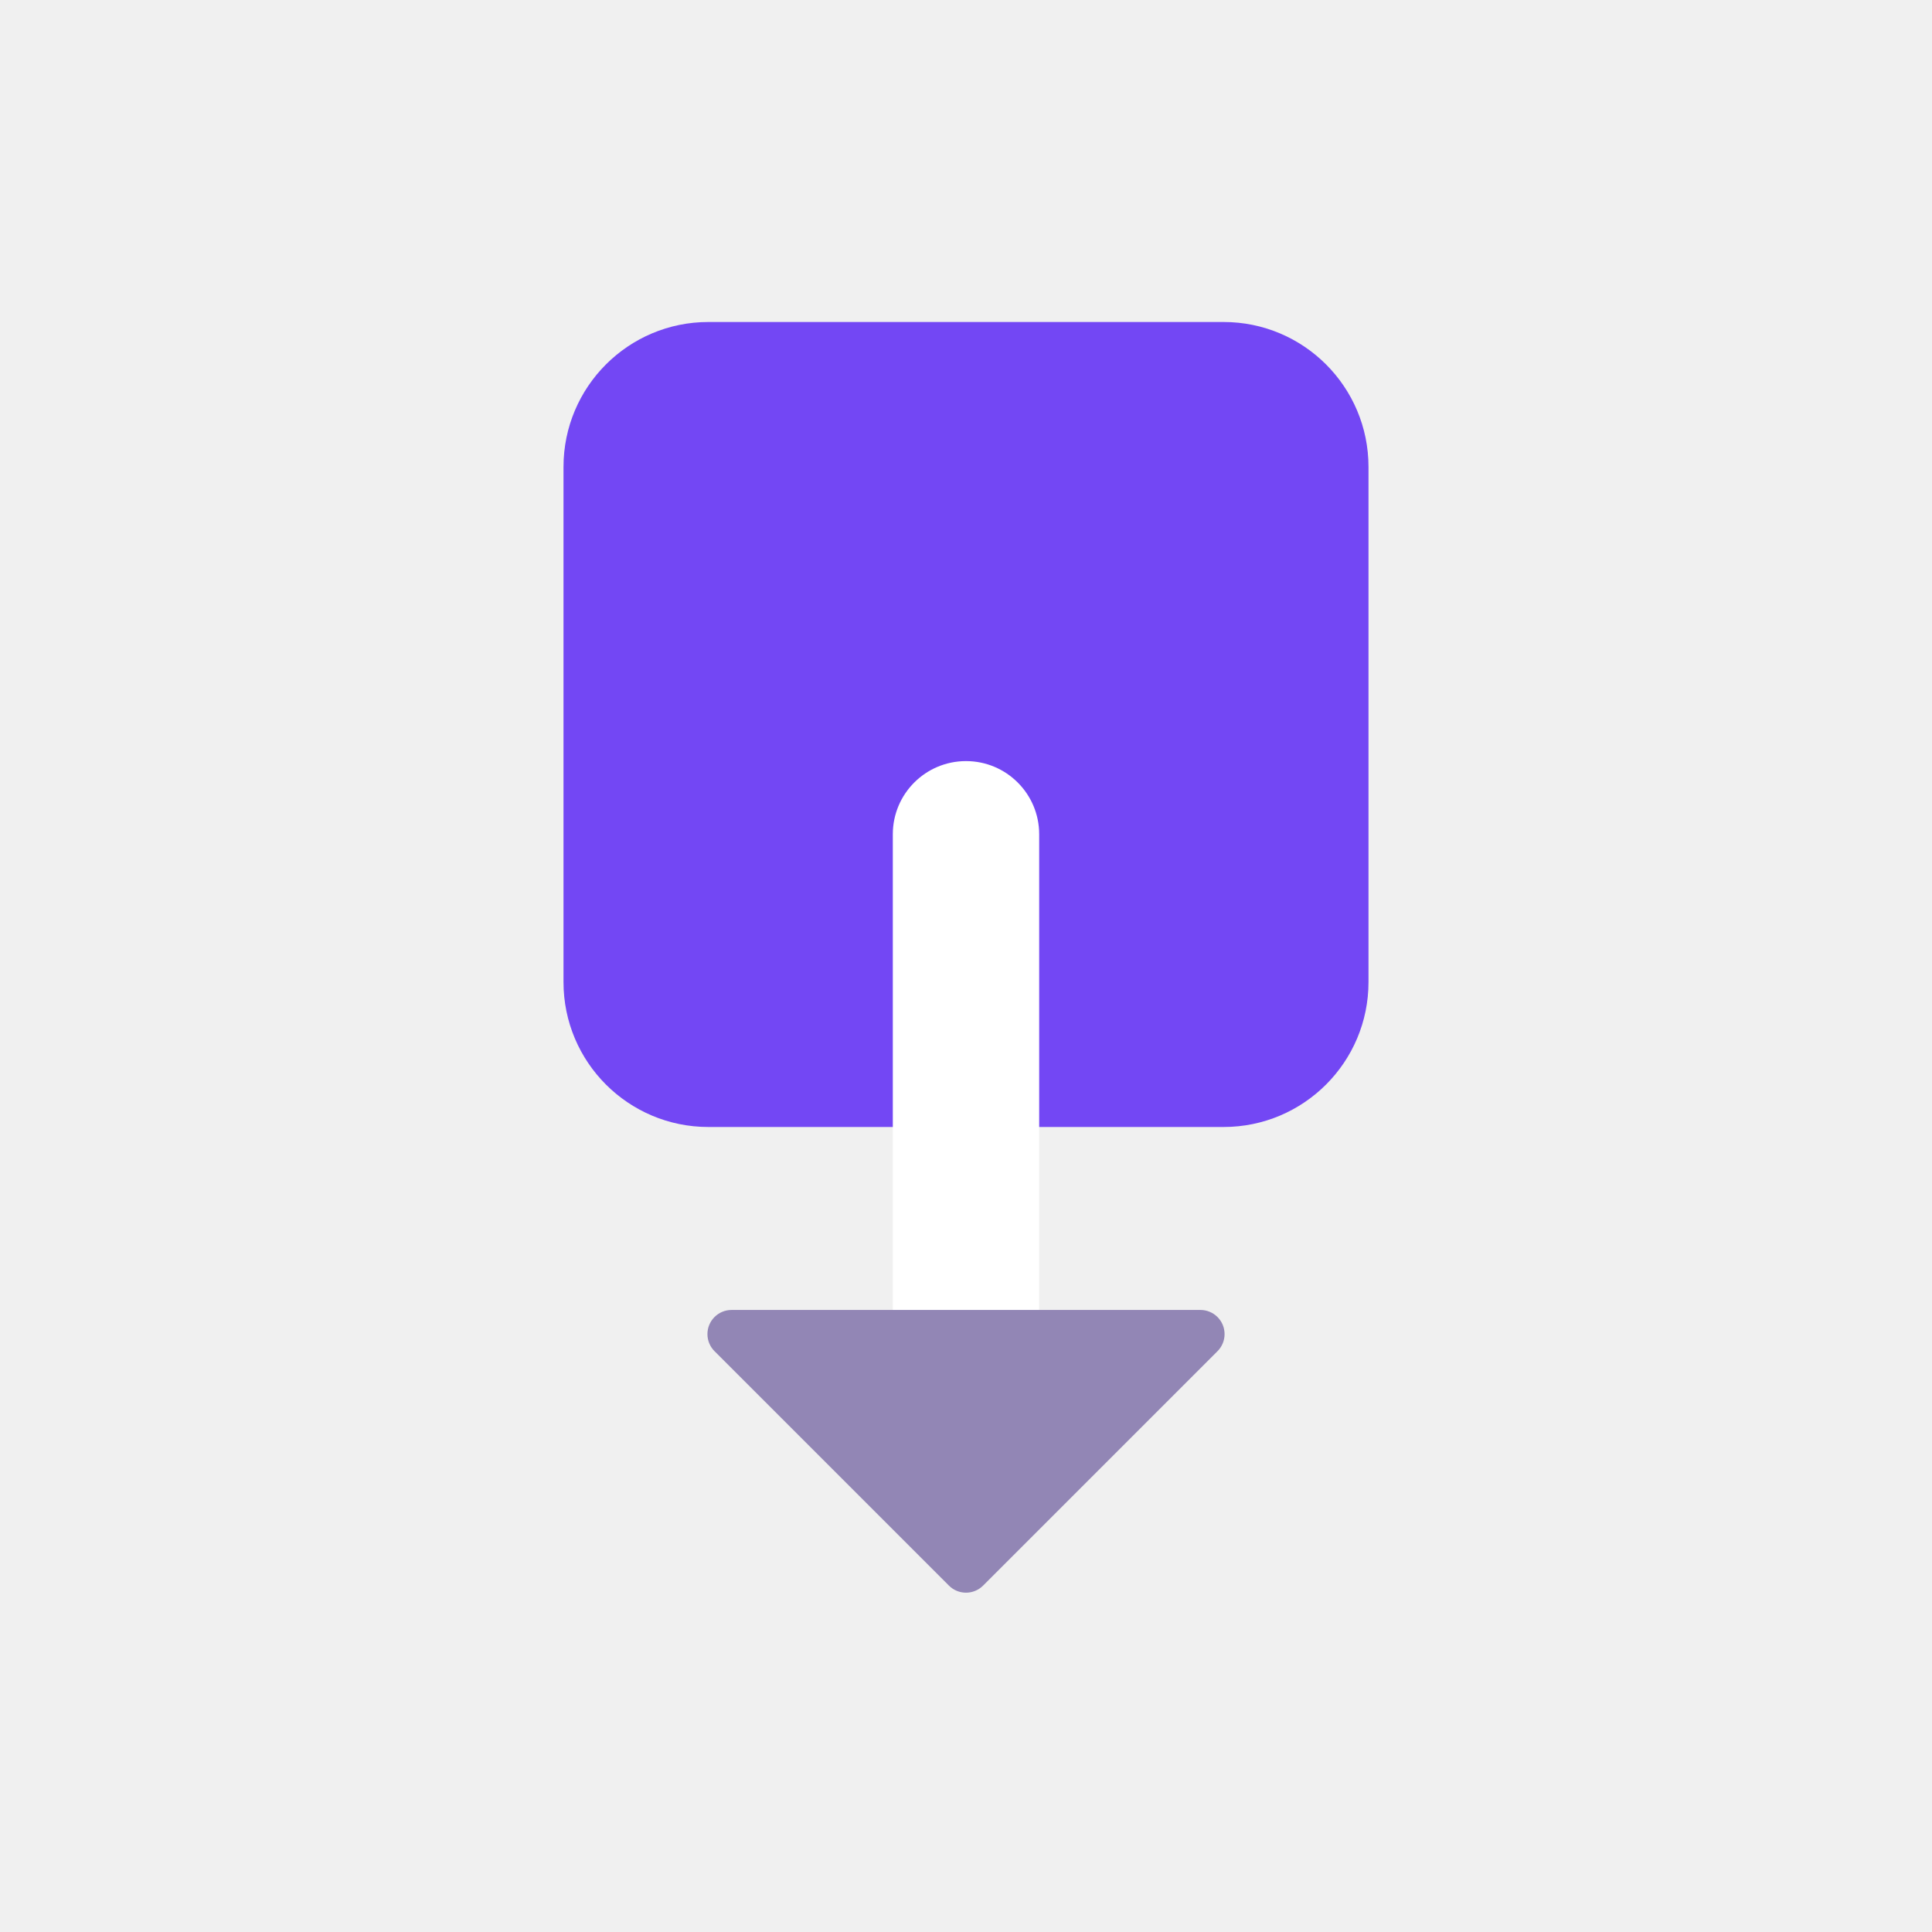
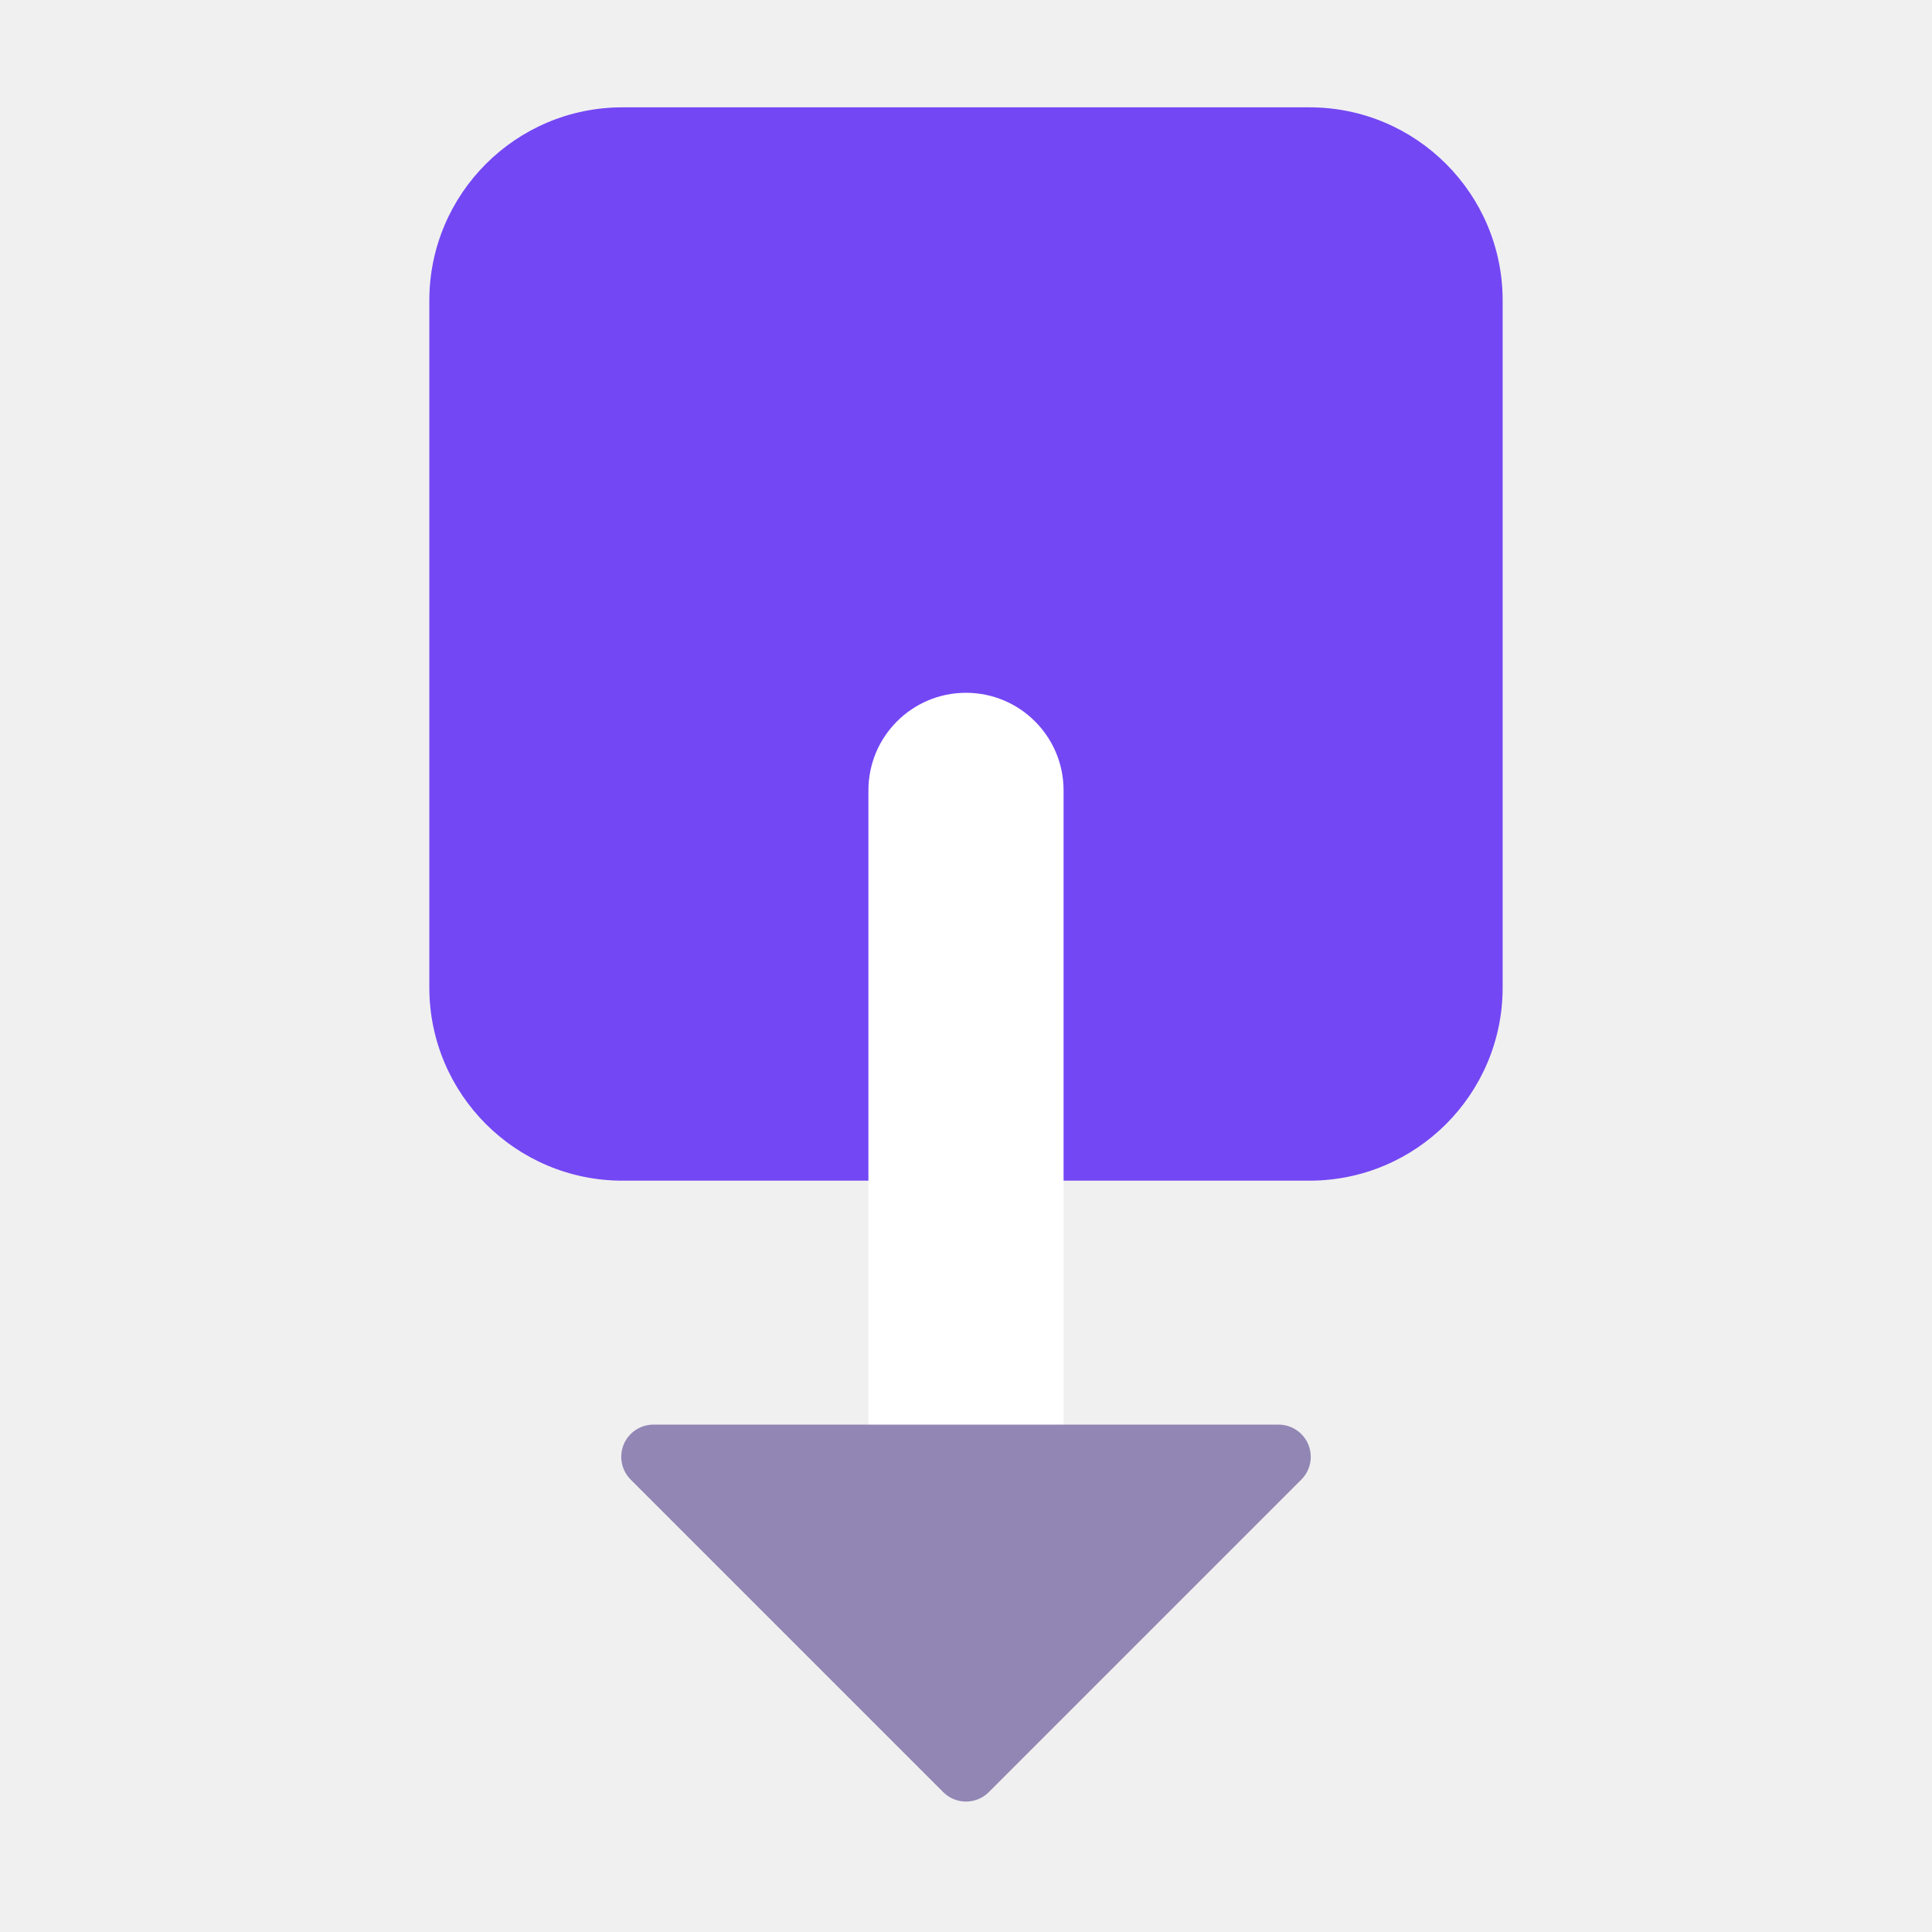
- <svg xmlns="http://www.w3.org/2000/svg" viewBox="0 0 80 80" class="design-iconfont">
-   <g transform="translate(23.33333 13.33333)" fill="none" fill-rule="evenodd">
+ <svg xmlns="http://www.w3.org/2000/svg" viewBox="0 0 60 60" class="design-iconfont">
+   <g transform="translate(13.33333 3.333333)" fill="none" fill-rule="evenodd">
    <rect fill="#7347F4" width="33.333" height="33.333" rx="6" />
    <rect fill="#FFF" x="13.636" y="18.182" width="6.061" height="30.303" rx="3.03" />
    <path d="M17.374,41.616 L27.081,51.323 C27.471,51.714 27.471,52.347 27.081,52.737 C26.893,52.925 26.639,53.03 26.374,53.03 L6.96,53.03 C6.407,53.03 5.96,52.583 5.96,52.03 C5.96,51.765 6.065,51.511 6.253,51.323 L15.96,41.616 C16.35,41.226 16.983,41.226 17.374,41.616 Z" fill="#9286B5" transform="matrix(1 0 0 -1 0 93.93939)" />
  </g>
</svg>
